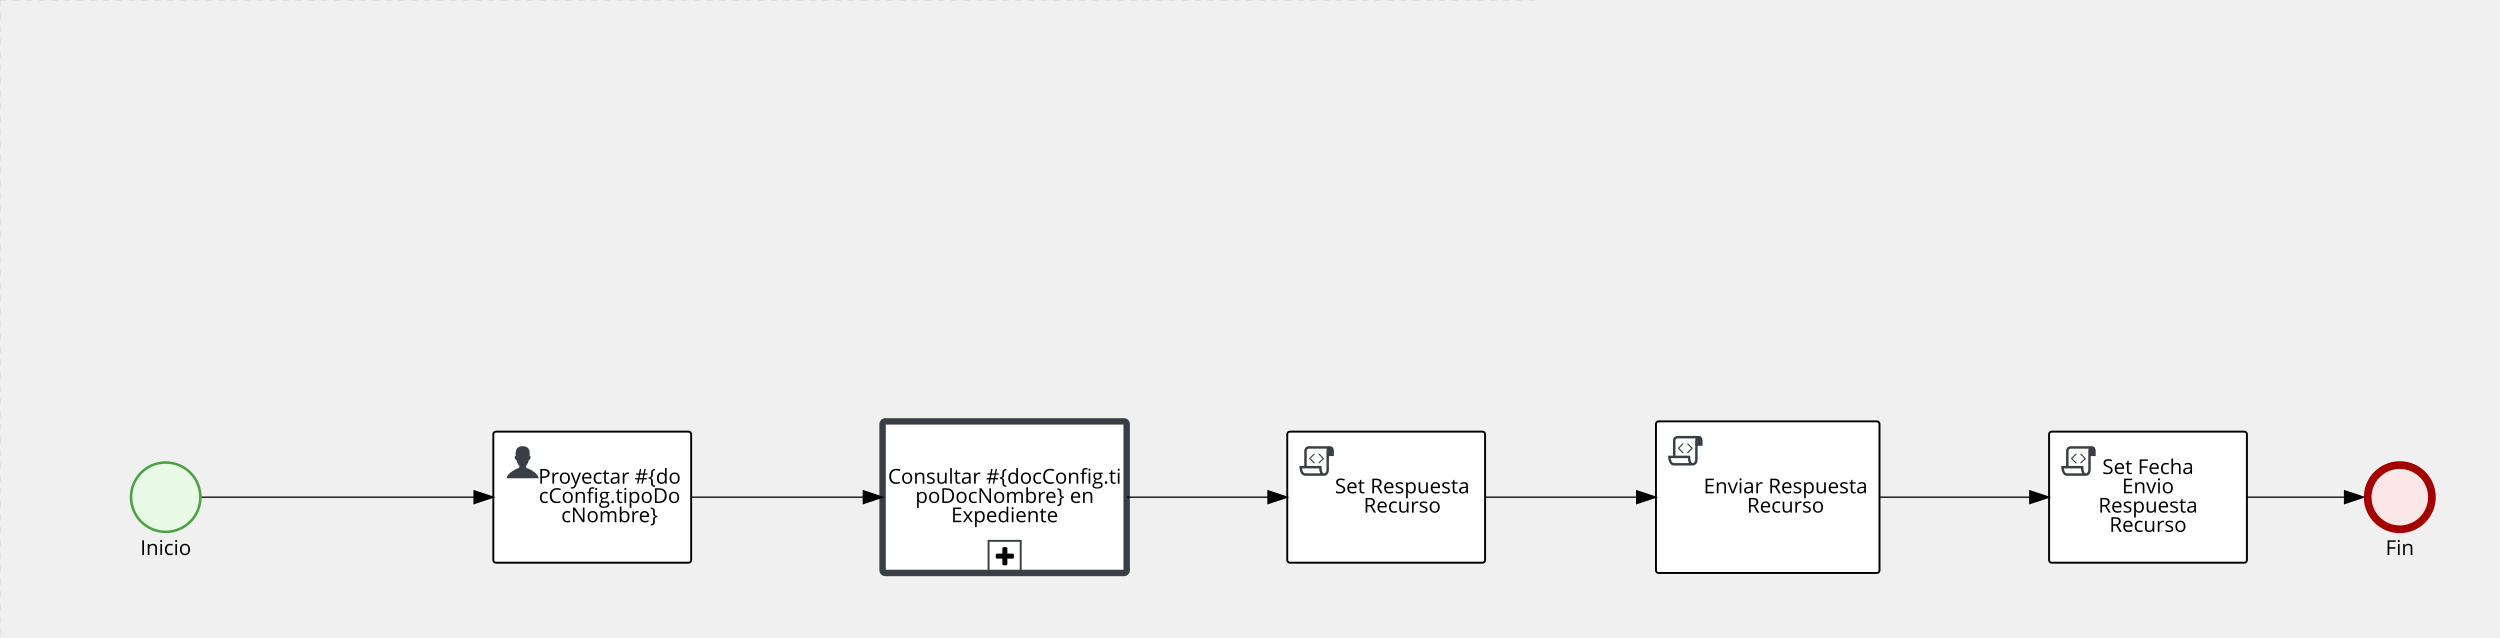
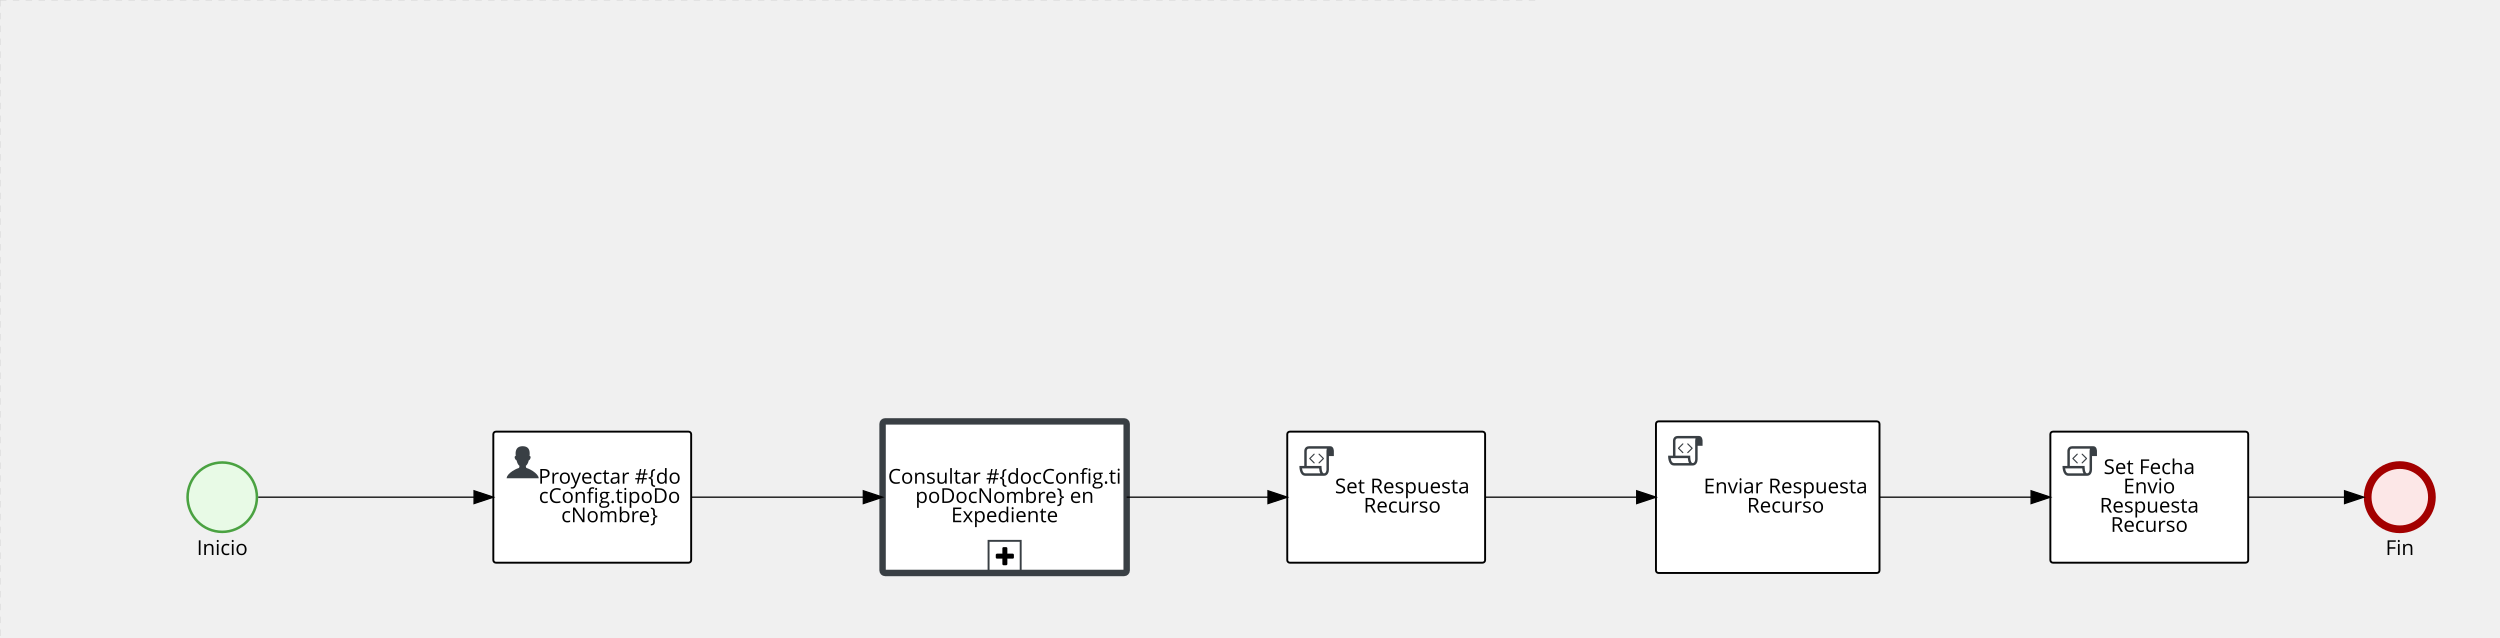
<svg xmlns="http://www.w3.org/2000/svg" version="1.1" width="1946" height="496" viewBox="0 0 1946 496">
  <defs />
  <g transform="matrix(1,0,0,1,0,0)">
    <g>
      <g>
        <g>
          <path fill="none" stroke="#d3d3d3" paint-order="fill stroke markers" d=" M 0 0 L 1200 0" stroke-miterlimit="10" stroke-opacity="0.8" stroke-dasharray="5" />
        </g>
        <g>
          <path fill="none" stroke="#d3d3d3" paint-order="fill stroke markers" d=" M 0 0 L 0 800" stroke-miterlimit="10" stroke-opacity="0.8" stroke-dasharray="5" />
        </g>
      </g>
-       <g id="_6DC82F72-ABA5-46C1-A53D-A0591ECE2742" bpmn2nodeid="_6DC82F72-ABA5-46C1-A53D-A0591ECE2742" transform="matrix(1,0,0,1,101,359)">
-         <g>
-           <path fill="none" stroke="none" />
-         </g>
-         <g transform="matrix(0.125,0,0,0.125,0,0)">
-           <g transform="matrix(1,0,0,1,0,0)">
-             <path fill="#e8fae6" stroke="none" id="_6DC82F72-ABA5-46C1-A53D-A0591ECE2742?shapeType=BACKGROUND" paint-order="stroke fill markers" d=" M 0 0 M 444 224 C 444 263.9 434.2 300.8 414.4 334.5 C 394.7 368.2 368 394.9 334.4 414.5 C 300.8 434.1 263.9 444 224 444 C 184.1 444 147.2 434.2 113.5 414.4 C 79.8 394.7 53.1 368 33.5 334.4 C 13.9 300.8 4 263.9 4 224 C 4 184.1 13.8 147.2 33.6 113.5 C 53.4 79.8 80.1 53.1 113.6 33.5 C 147.1 13.9 184.1 4 224 4 C 263.9 4 300.8 13.8 334.5 33.6 C 368.2 53.4 394.9 80.1 414.5 113.6 C 434.1 147.1 444 184.1 444 224 Z" />
-           </g>
-           <g>
-             <g transform="matrix(1,0,0,1,0,0)">
-               <g transform="matrix(1,0,0,1,0,0)">
-                 <path fill="#4aa241" stroke="none" id="_6DC82F72-ABA5-46C1-A53D-A0591ECE2742?shapeType=BORDER&amp;renderType=FILL" paint-order="stroke fill markers" d=" M 0 0 M 224 0 C 100.3 0 0 100.3 0 224 C 0 347.7 100.3 448 224 448 C 347.7 448 448 347.7 448 224 C 448 100.3 347.7 0 224 0 Z M 0 0 M 224 432 C 109.1 432 16 338.9 16 224 C 16 109.1 109.1 16 224 16 C 338.9 16 432 109.1 432 224 C 432 338.9 338.9 432 224 432 Z" />
-               </g>
-             </g>
-           </g>
-         </g>
-         <g transform="matrix(1,0,0,1,8.171875,61)">
-           <text fill="#000000" stroke="none" font-family="Open Sans" font-size="12pt" font-style="normal" font-weight="normal" text-decoration="normal" x="19.828" y="12" text-anchor="middle" dominant-baseline="alphabetic">Inicio</text>
-         </g>
-       </g>
-       <g transform="matrix(1,0,0,1,101,359)" />
      <g id="_E1D607D4-C0B6-4081-8B7C-C9EB030DE6E1" bpmn2nodeid="_E1D607D4-C0B6-4081-8B7C-C9EB030DE6E1" transform="matrix(1,0,0,1,1840,359)">
        <g>
          <path fill="none" stroke="none" />
        </g>
        <g transform="matrix(0.125,0,0,0.125,0,0)">
          <g transform="matrix(1,0,0,1,0,0)">
            <path fill="#fce7e7" stroke="none" id="_E1D607D4-C0B6-4081-8B7C-C9EB030DE6E1?shapeType=BACKGROUND" paint-order="stroke fill markers" d=" M 0 0 M 444 224 C 444 263.9 434.2 300.8 414.4 334.5 C 394.7 368.2 368 394.9 334.4 414.5 C 300.8 434.1 263.9 444 224 444 C 184.1 444 147.2 434.2 113.5 414.4 C 79.8 394.7 53.1 368 33.5 334.4 C 13.9 300.8 4 263.9 4 224 C 4 184.1 13.8 147.2 33.6 113.5 C 53.4 79.8 80.1 53.1 113.6 33.5 C 147.1 13.9 184.1 4 224 4 C 263.9 4 300.8 13.8 334.5 33.6 C 368.2 53.4 394.9 80.1 414.5 113.6 C 434.1 147.1 444 184.1 444 224 Z" />
          </g>
          <g>
            <g transform="matrix(1,0,0,1,0,0)">
              <g transform="matrix(1,0,0,1,0,0)">
                <path fill="rgb(163,0,0)" stroke="none" id="_E1D607D4-C0B6-4081-8B7C-C9EB030DE6E1?shapeType=BORDER&amp;renderType=FILL" paint-order="stroke fill markers" d=" M 0 0 M 224 0 C 100.3 0 0 100.3 0 224 C 0 347.7 100.3 448 224 448 C 347.7 448 448 347.7 448 224 C 448 100.3 347.7 0 224 0 Z M 0 0 M 224 400 C 126.8 400 48 321.2 48 224 C 48 126.8 126.8 48 224 48 C 321.2 48 400 126.8 400 224 C 400 321.2 321.2 400 224 400 Z" />
              </g>
            </g>
          </g>
        </g>
        <g transform="matrix(1,0,0,1,16.9375,61)">
          <text fill="#000000" stroke="none" font-family="Open Sans" font-size="12pt" font-style="normal" font-weight="normal" text-decoration="normal" x="11.062" y="12" text-anchor="middle" dominant-baseline="alphabetic">Fin</text>
        </g>
      </g>
      <g transform="matrix(1,0,0,1,1840,359)" />
-       <g id="_818F30B1-22B8-4A01-A3B8-4BC4198039CA" bpmn2nodeid="_818F30B1-22B8-4A01-A3B8-4BC4198039CA" transform="matrix(1,0,0,1,1595,336)">
+       <g id="_D1B2632C-7497-4D86-AD77-99F9AB3DC516" bpmn2nodeid="_D1B2632C-7497-4D86-AD77-99F9AB3DC516" transform="matrix(1,0,0,1,1289,328)">
+         <g>
+           <path fill="none" stroke="none" />
+         </g>
+         <g transform="matrix(1,0,0,1,0,0)">
+           <path fill="#ffffff" stroke="none" id="_D1B2632C-7497-4D86-AD77-99F9AB3DC516?shapeType=BACKGROUND" paint-order="stroke fill markers" d=" M 2 0 L 172 0 L 172 0 A 2 2 0 0 1 174 2 L 174 116 L 174 116 A 2 2 0 0 1 172 118 L 2 118 L 2 118 A 2 2 0 0 1 0 116 L 0 2 L 0 2 A 2 2 0 0 1 2 0 Z" />
+         </g>
+         <g transform="matrix(1,0,0,1,0,0)">
+           <path fill="none" stroke="rgb(0,0,0)" id="_D1B2632C-7497-4D86-AD77-99F9AB3DC516?shapeType=BORDER&amp;renderType=STROKE" paint-order="fill stroke markers" d=" M 2 0 L 172 0 L 172 0 A 2 2 0 0 1 174 2 L 174 116 L 174 116 A 2 2 0 0 1 172 118 L 2 118 L 2 118 A 2 2 0 0 1 0 116 L 0 2 L 0 2 A 2 2 0 0 1 2 0 Z" stroke-miterlimit="10" stroke-width="1.5" stroke-dasharray="" />
+         </g>
+         <g>
+           <g transform="matrix(0.06,0,0,0.06,9.4,9.4)">
+             <g transform="matrix(1,0,0,1,0,0)">
+               <path fill="#393f44" stroke="none" id="_D1B2632C-7497-4D86-AD77-99F9AB3DC516_task__FQFd__KwNe" paint-order="stroke fill markers" d=" M 0 0 M 197.3 130.2 C 194.4 127.3 189.6 127.3 186.7 130.2 L 130.2 186.7 C 127.3 189.6 127.3 194.4 130.2 197.3 L 186.7 253.8 C 188.1 255.3 190.1 256 192 256 C 193.9 256 195.9 255.3 197.3 253.7 C 200.2 250.8 200.2 246 197.3 243.1 L 146.2 192 L 197.3 140.8 C 200.2 137.9 200.2 133.1 197.3 130.2 Z" />
+             </g>
+             <g transform="matrix(1,0,0,1,0,0)">
+               <path fill="#393f44" stroke="none" id="_D1B2632C-7497-4D86-AD77-99F9AB3DC516_task__FQFd__W91P" paint-order="stroke fill markers" d=" M 0 0 M 261.3 130.2 C 258.4 127.3 253.6 127.3 250.7 130.2 C 247.8 133.1 247.8 137.9 250.7 140.8 L 301.8 191.9 L 250.7 243 C 247.8 245.9 247.8 250.7 250.7 253.6 C 252.1 255.3 254.1 256 256 256 C 257.9 256 259.9 255.3 261.3 253.8 L 317.8 197.3 C 320.7 194.4 320.7 189.6 317.8 186.7 L 261.3 130.2 Z" />
+             </g>
+             <g transform="matrix(1,0,0,1,0,0)">
+               <path fill="#393f44" stroke="none" id="_D1B2632C-7497-4D86-AD77-99F9AB3DC516_task__FQFd__wKhe" paint-order="stroke fill markers" d=" M 0 0 M 400 32 C 400 32 152.8 32 128 32 C 62 32 64 96 64 96 L 64 288 L 1 288 C 1 288 -4 416 78 416 L 320 416 C 368 416 384 368 384 336 C 384 314.2 384 224.4 384 160 L 448 160 L 448 96 C 448 96 449 32 400 32 Z M 0 0 M 78 383.9 C 68.5 383.9 61.6 381.1 55.5 374.9 C 43.4 362.4 37.5 339.6 34.9 320 L 256.9 320 C 257.1 322.7 257.3 325.4 257.6 328.2 C 260 351.6 264.7 370.1 271.9 383.9 L 78 383.9 L 78 383.9 Z M 0 0 M 352 336 C 352 345.9 349.6 360.3 342.9 371 C 337.2 380.1 330.4 384 320 384 C 285 384 288 288 288 288 L 96 288 L 96 96 L 96 95.9 L 96 95.1 C 96 90.6 97.6 78.3 104.7 71.2 C 106.5 69.4 111.9 64 128 64 L 356.5 64 C 354.4 72.8 352.8 81.8 352.2 89.9 C 352.2 90.5 352.1 91.1 352.1 91.7 C 352.1 92 352.1 92.3 352.1 92.6 C 352 94.8 352 96 352 96 L 352 160 L 352 336 Z" />
+             </g>
+           </g>
+         </g>
+         <g transform="matrix(1,0,0,1,35,44)">
+           <text fill="#000000" stroke="none" font-family="Open Sans" font-size="12pt" font-style="normal" font-weight="normal" text-decoration="normal" x="65.902" y="12" text-anchor="middle" dominant-baseline="alphabetic">Enviar Respuesta </text>
+           <text fill="#000000" stroke="none" font-family="Open Sans" font-size="12pt" font-style="normal" font-weight="normal" text-decoration="normal" x="65.902" y="27" text-anchor="middle" dominant-baseline="alphabetic">        Recurso         </text>
+         </g>
+       </g>
+       <g transform="matrix(1,0,0,1,1289,328)" />
+       <g id="_6DC82F72-ABA5-46C1-A53D-A0591ECE2742" bpmn2nodeid="_6DC82F72-ABA5-46C1-A53D-A0591ECE2742" transform="matrix(1,0,0,1,145,359)">
+         <g>
+           <path fill="none" stroke="none" />
+         </g>
+         <g transform="matrix(0.125,0,0,0.125,0,0)">
+           <g transform="matrix(1,0,0,1,0,0)">
+             <path fill="#e8fae6" stroke="none" id="_6DC82F72-ABA5-46C1-A53D-A0591ECE2742?shapeType=BACKGROUND" paint-order="stroke fill markers" d=" M 0 0 M 444 224 C 444 263.9 434.2 300.8 414.4 334.5 C 394.7 368.2 368 394.9 334.4 414.5 C 300.8 434.1 263.9 444 224 444 C 184.1 444 147.2 434.2 113.5 414.4 C 79.8 394.7 53.1 368 33.5 334.4 C 13.9 300.8 4 263.9 4 224 C 4 184.1 13.8 147.2 33.6 113.5 C 53.4 79.8 80.1 53.1 113.6 33.5 C 147.1 13.9 184.1 4 224 4 C 263.9 4 300.8 13.8 334.5 33.6 C 368.2 53.4 394.9 80.1 414.5 113.6 C 434.1 147.1 444 184.1 444 224 Z" />
+           </g>
+           <g>
+             <g transform="matrix(1,0,0,1,0,0)">
+               <g transform="matrix(1,0,0,1,0,0)">
+                 <path fill="rgb(74,162,65)" stroke="none" id="_6DC82F72-ABA5-46C1-A53D-A0591ECE2742?shapeType=BORDER&amp;renderType=FILL" paint-order="stroke fill markers" d=" M 0 0 M 224 0 C 100.3 0 0 100.3 0 224 C 0 347.7 100.3 448 224 448 C 347.7 448 448 347.7 448 224 C 448 100.3 347.7 0 224 0 Z M 0 0 M 224 432 C 109.1 432 16 338.9 16 224 C 16 109.1 109.1 16 224 16 C 338.9 16 432 109.1 432 224 C 432 338.9 338.9 432 224 432 Z" />
+               </g>
+             </g>
+           </g>
+         </g>
+         <g transform="matrix(1,0,0,1,8.171875,61)">
+           <text fill="#000000" stroke="none" font-family="Open Sans" font-size="12pt" font-style="normal" font-weight="normal" text-decoration="normal" x="19.828" y="12" text-anchor="middle" dominant-baseline="alphabetic">Inicio</text>
+         </g>
+       </g>
+       <g transform="matrix(1,0,0,1,145,359)" />
+       <g id="_6E015C1A-C354-4C4A-9874-02E8AE5A3B58" bpmn2nodeid="_6E015C1A-C354-4C4A-9874-02E8AE5A3B58" transform="matrix(1,0,0,1,384,336)">
+         <g>
+           <path fill="none" stroke="none" />
+         </g>
+         <g transform="matrix(1,0,0,1,0,0)">
+           <path fill="#ffffff" stroke="none" id="_6E015C1A-C354-4C4A-9874-02E8AE5A3B58?shapeType=BACKGROUND" paint-order="stroke fill markers" d=" M 2 0 L 152 0 L 152 0 A 2 2 0 0 1 154 2 L 154 100 L 154 100 A 2 2 0 0 1 152 102 L 2 102 L 2 102 A 2 2 0 0 1 0 100 L 0 2 L 0 2 A 2 2 0 0 1 2 0 Z" />
+         </g>
+         <g transform="matrix(1,0,0,1,0,0)">
+           <path fill="none" stroke="rgb(0,0,0)" id="_6E015C1A-C354-4C4A-9874-02E8AE5A3B58?shapeType=BORDER&amp;renderType=STROKE" paint-order="fill stroke markers" d=" M 2 0 L 152 0 L 152 0 A 2 2 0 0 1 154 2 L 154 100 L 154 100 A 2 2 0 0 1 152 102 L 2 102 L 2 102 A 2 2 0 0 1 0 100 L 0 2 L 0 2 A 2 2 0 0 1 2 0 Z" stroke-miterlimit="10" stroke-width="1.5" stroke-dasharray="" />
+         </g>
+         <g>
+           <g transform="matrix(0.06,0,0,0.06,9.4,9.4)">
+             <g transform="matrix(1,0,0,1,0,0)">
+               <path fill="#393f44" stroke="none" id="_6E015C1A-C354-4C4A-9874-02E8AE5A3B58_task__RvU5__iZSm" paint-order="stroke fill markers" d=" M 0 0 M 16 445.21 C 16 440.869 18.784 431.129 22.001 424.217 C 35.768 394.64 77.283 359.28 129 333.084 C 144.516 325.224 157.347 319.964 167.807 317.174 C 171.932 316.074 175.729 314.414 176.525 313.363 C 178.894 310.234 180.914 302.908 181.727 294.5 L 182.5 286.5 L 178.507 283.455 C 166.303 274.146 154.284 251.678 148.04 226.5 C 145.611 216.707 145.056 215.462 142.984 215.158 C 141.703 214.97 138.083 212.243 134.939 209.099 C 123.233 197.393 116.891 177.376 121.44 166.49 C 123.002 162.751 128.155 159.01 131.75 159.004 C 134.448 159 134.471 158.603 132.914 138.788 C 130.927 113.496 134.279 92.265 143.132 74.076 C 152.232 55.38 167.569 42.882 189.049 36.66 C 210.203 30.532 237.797 30.532 258.951 36.66 C 300.042 48.563 318.958 83.806 314.955 141 C 314.32 150.075 313.624 157.788 313.409 158.14 C 313.194 158.493 314.575 159.073 316.479 159.43 C 328.929 161.766 330.986 177.018 321.496 196.621 C 316.903 206.109 309.357 214.508 304.817 215.185 C 303.023 215.453 302.293 217.146 299.943 226.5 C 296.659 239.567 294.474 245.305 287.948 257.995 C 282.491 268.606 273.035 281.109 268.108 284.229 L 264.871 286.278 L 265.518 292.889 C 266.345 301.33 268.639 309.871 270.877 312.837 C 272.067 314.415 275.002 315.79 280.063 317.139 C 291.069 320.075 303.617 325.274 321 334.102 C 369.815 358.891 410.848 393.758 425.032 422.5 C 429.07 430.682 432 440.232 432 445.21 L 432 448 L 224 448 L 16 448 L 16 445.21 Z" />
+             </g>
+           </g>
+         </g>
+         <g transform="matrix(1,0,0,1,4.04,13.68)">
+           <g transform="matrix(0.04,0,0,0.04,63.36,69.12)">
+             <g transform="matrix(1,0,0,1,0,0)">
+               <path fill="none" stroke="none" />
+             </g>
+             <g transform="matrix(1,0,0,1,0,0)">
+               <path fill="none" stroke="none" />
+             </g>
+           </g>
+         </g>
+         <g transform="matrix(1,0,0,1,35,28.5)">
+           <text fill="#000000" stroke="none" font-family="Open Sans" font-size="12pt" font-style="normal" font-weight="normal" text-decoration="normal" x="55.473" y="12" text-anchor="middle" dominant-baseline="alphabetic">Proyectar #{do</text>
+           <text fill="#000000" stroke="none" font-family="Open Sans" font-size="12pt" font-style="normal" font-weight="normal" text-decoration="normal" x="55.473" y="27" text-anchor="middle" dominant-baseline="alphabetic">cConfig.tipoDo</text>
+           <text fill="#000000" stroke="none" font-family="Open Sans" font-size="12pt" font-style="normal" font-weight="normal" text-decoration="normal" x="55.473" y="42" text-anchor="middle" dominant-baseline="alphabetic">    cNombre}     </text>
+         </g>
+       </g>
+       <g id="_CF55040E-FF99-4877-B51C-25BBBD6126B9" bpmn2nodeid="_CF55040E-FF99-4877-B51C-25BBBD6126B9">
+         <g>
+           <path fill="none" stroke="#000000" paint-order="fill stroke markers" d=" M 201 387 L 369 387" stroke-miterlimit="10" stroke-dasharray="" />
+         </g>
+         <g transform="matrix(1,0,0,1,201,387)" />
+         <g transform="matrix(6.123233995736766e-17,1,-1,6.123233995736766e-17,384,382)">
+           <path fill="#000000" stroke="#000000" paint-order="fill stroke markers" d=" M 10 15 L 0 15 L 5 0 Z" stroke-miterlimit="10" stroke-dasharray="" />
+         </g>
+         <g transform="matrix(1,0,0,1,201,377)" />
+       </g>
+       <g id="_818F30B1-22B8-4A01-A3B8-4BC4198039CA" bpmn2nodeid="_818F30B1-22B8-4A01-A3B8-4BC4198039CA" transform="matrix(1,0,0,1,1596,336)">
        <g>
          <path fill="none" stroke="none" />
        </g>
        <g transform="matrix(1,0,0,1,0,0)">
          <path fill="#ffffff" stroke="none" id="_818F30B1-22B8-4A01-A3B8-4BC4198039CA?shapeType=BACKGROUND" paint-order="stroke fill markers" d=" M 2 0 L 152 0 L 152 0 A 2 2 0 0 1 154 2 L 154 100 L 154 100 A 2 2 0 0 1 152 102 L 2 102 L 2 102 A 2 2 0 0 1 0 100 L 0 2 L 0 2 A 2 2 0 0 1 2 0 Z" />
        </g>
        <g transform="matrix(1,0,0,1,0,0)">
          <path fill="none" stroke="rgb(0,0,0)" id="_818F30B1-22B8-4A01-A3B8-4BC4198039CA?shapeType=BORDER&amp;renderType=STROKE" paint-order="fill stroke markers" d=" M 2 0 L 152 0 L 152 0 A 2 2 0 0 1 154 2 L 154 100 L 154 100 A 2 2 0 0 1 152 102 L 2 102 L 2 102 A 2 2 0 0 1 0 100 L 0 2 L 0 2 A 2 2 0 0 1 2 0 Z" stroke-miterlimit="10" stroke-width="1.5" stroke-dasharray="" />
        </g>
        <g>
          <g transform="matrix(0.06,0,0,0.06,9.4,9.4)">
            <g transform="matrix(1,0,0,1,0,0)">
              <path fill="#393f44" stroke="none" id="_818F30B1-22B8-4A01-A3B8-4BC4198039CA_task__FQFd__KwNe" paint-order="stroke fill markers" d=" M 0 0 M 197.3 130.2 C 194.4 127.3 189.6 127.3 186.7 130.2 L 130.2 186.7 C 127.3 189.6 127.3 194.4 130.2 197.3 L 186.7 253.8 C 188.1 255.3 190.1 256 192 256 C 193.9 256 195.9 255.3 197.3 253.7 C 200.2 250.8 200.2 246 197.3 243.1 L 146.2 192 L 197.3 140.8 C 200.2 137.9 200.2 133.1 197.3 130.2 Z" />
            </g>
            <g transform="matrix(1,0,0,1,0,0)">
              <path fill="#393f44" stroke="none" id="_818F30B1-22B8-4A01-A3B8-4BC4198039CA_task__FQFd__W91P" paint-order="stroke fill markers" d=" M 0 0 M 261.3 130.2 C 258.4 127.3 253.6 127.3 250.7 130.2 C 247.8 133.1 247.8 137.9 250.7 140.8 L 301.8 191.9 L 250.7 243 C 247.8 245.9 247.8 250.7 250.7 253.6 C 252.1 255.3 254.1 256 256 256 C 257.9 256 259.9 255.3 261.3 253.8 L 317.8 197.3 C 320.7 194.4 320.7 189.6 317.8 186.7 L 261.3 130.2 Z" />
            </g>
            <g transform="matrix(1,0,0,1,0,0)">
              <path fill="#393f44" stroke="none" id="_818F30B1-22B8-4A01-A3B8-4BC4198039CA_task__FQFd__wKhe" paint-order="stroke fill markers" d=" M 0 0 M 400 32 C 400 32 152.8 32 128 32 C 62 32 64 96 64 96 L 64 288 L 1 288 C 1 288 -4 416 78 416 L 320 416 C 368 416 384 368 384 336 C 384 314.2 384 224.4 384 160 L 448 160 L 448 96 C 448 96 449 32 400 32 Z M 0 0 M 78 383.9 C 68.5 383.9 61.6 381.1 55.5 374.9 C 43.4 362.4 37.5 339.6 34.9 320 L 256.9 320 C 257.1 322.7 257.3 325.4 257.6 328.2 C 260 351.6 264.7 370.1 271.9 383.9 L 78 383.9 L 78 383.9 Z M 0 0 M 352 336 C 352 345.9 349.6 360.3 342.9 371 C 337.2 380.1 330.4 384 320 384 C 285 384 288 288 288 288 L 96 288 L 96 96 L 96 95.9 L 96 95.1 C 96 90.6 97.6 78.3 104.7 71.2 C 106.5 69.4 111.9 64 128 64 L 356.5 64 C 354.4 72.8 352.8 81.8 352.2 89.9 C 352.2 90.5 352.1 91.1 352.1 91.7 C 352.1 92 352.1 92.3 352.1 92.6 C 352 94.8 352 96 352 96 L 352 160 L 352 336 Z" />
            </g>
          </g>
        </g>
        <g transform="matrix(1,0,0,1,36.28125,21)">
          <text fill="#000000" stroke="none" font-family="Open Sans" font-size="12pt" font-style="normal" font-weight="normal" text-decoration="normal" x="40.719" y="12" text-anchor="middle" dominant-baseline="alphabetic">Set Fecha  </text>
          <text fill="#000000" stroke="none" font-family="Open Sans" font-size="12pt" font-style="normal" font-weight="normal" text-decoration="normal" x="40.719" y="27" text-anchor="middle" dominant-baseline="alphabetic">    Envio      </text>
          <text fill="#000000" stroke="none" font-family="Open Sans" font-size="12pt" font-style="normal" font-weight="normal" text-decoration="normal" x="40.719" y="42" text-anchor="middle" dominant-baseline="alphabetic">Respuesta </text>
          <text fill="#000000" stroke="none" font-family="Open Sans" font-size="12pt" font-style="normal" font-weight="normal" text-decoration="normal" x="40.719" y="57" text-anchor="middle" dominant-baseline="alphabetic">  Recurso   </text>
        </g>
      </g>
+       <g id="_0667B1D7-017C-47F2-80C9-AAD8A5E687BB" bpmn2nodeid="_0667B1D7-017C-47F2-80C9-AAD8A5E687BB" transform="matrix(1,0,0,1,0,0)">
+         <g>
+           <path fill="none" stroke="rgb(0,0,0)" paint-order="fill stroke markers" d=" M 1463 387 L 1581 387" stroke-miterlimit="10" stroke-dasharray="" />
+         </g>
+         <g transform="matrix(1,0,0,1,1463,387)" />
+         <g transform="matrix(6.123233995736766e-17,1,-1,6.123233995736766e-17,1596,382)">
+           <path fill="rgb(0,0,0)" stroke="rgb(0,0,0)" paint-order="fill stroke markers" d=" M 10 15 L 0 15 L 5 0 Z" stroke-miterlimit="10" stroke-dasharray="" />
+         </g>
+         <g transform="matrix(1,0,0,1,1463,377)" />
+       </g>
      <g id="_684FFABD-C2C1-463B-BDC2-13C421E00665" bpmn2nodeid="_684FFABD-C2C1-463B-BDC2-13C421E00665">
        <g>
-           <path fill="none" stroke="rgb(0,0,0)" paint-order="fill stroke markers" d=" M 1749 387 L 1825 387" stroke-miterlimit="10" stroke-dasharray="" />
-         </g>
-         <g transform="matrix(1,0,0,1,1749,387)" />
+           <path fill="none" stroke="rgb(0,0,0)" paint-order="fill stroke markers" d=" M 1750 387 L 1825 387" stroke-miterlimit="10" stroke-dasharray="" />
+         </g>
+         <g transform="matrix(1,0,0,1,1750,387)" />
        <g transform="matrix(6.123233995736766e-17,1,-1,6.123233995736766e-17,1840,382)">
          <path fill="rgb(0,0,0)" stroke="rgb(0,0,0)" paint-order="fill stroke markers" d=" M 10 15 L 0 15 L 5 0 Z" stroke-miterlimit="10" stroke-dasharray="" />
        </g>
-         <g transform="matrix(1,0,0,1,1749,377)" />
-       </g>
-       <g transform="matrix(1,0,0,1,1595,336)" />
-       <g id="_F25624B3-161A-48D2-B13D-BFACC3378765" bpmn2nodeid="_F25624B3-161A-48D2-B13D-BFACC3378765" transform="matrix(1,0,0,1,1002,336)">
-         <g>
-           <path fill="none" stroke="none" />
-         </g>
-         <g transform="matrix(1,0,0,1,0,0)">
-           <path fill="#ffffff" stroke="none" id="_F25624B3-161A-48D2-B13D-BFACC3378765?shapeType=BACKGROUND" paint-order="stroke fill markers" d=" M 2 0 L 152 0 L 152 0 A 2 2 0 0 1 154 2 L 154 100 L 154 100 A 2 2 0 0 1 152 102 L 2 102 L 2 102 A 2 2 0 0 1 0 100 L 0 2 L 0 2 A 2 2 0 0 1 2 0 Z" />
-         </g>
-         <g transform="matrix(1,0,0,1,0,0)">
-           <path fill="none" stroke="rgb(0,0,0)" id="_F25624B3-161A-48D2-B13D-BFACC3378765?shapeType=BORDER&amp;renderType=STROKE" paint-order="fill stroke markers" d=" M 2 0 L 152 0 L 152 0 A 2 2 0 0 1 154 2 L 154 100 L 154 100 A 2 2 0 0 1 152 102 L 2 102 L 2 102 A 2 2 0 0 1 0 100 L 0 2 L 0 2 A 2 2 0 0 1 2 0 Z" stroke-miterlimit="10" stroke-width="1.5" stroke-dasharray="" />
-         </g>
-         <g>
-           <g transform="matrix(0.06,0,0,0.06,9.4,9.4)">
-             <g transform="matrix(1,0,0,1,0,0)">
-               <path fill="#393f44" stroke="none" id="_F25624B3-161A-48D2-B13D-BFACC3378765_task__FQFd__KwNe" paint-order="stroke fill markers" d=" M 0 0 M 197.3 130.2 C 194.4 127.3 189.6 127.3 186.7 130.2 L 130.2 186.7 C 127.3 189.6 127.3 194.4 130.2 197.3 L 186.7 253.8 C 188.1 255.3 190.1 256 192 256 C 193.9 256 195.9 255.3 197.3 253.7 C 200.2 250.8 200.2 246 197.3 243.1 L 146.2 192 L 197.3 140.8 C 200.2 137.9 200.2 133.1 197.3 130.2 Z" />
-             </g>
-             <g transform="matrix(1,0,0,1,0,0)">
-               <path fill="#393f44" stroke="none" id="_F25624B3-161A-48D2-B13D-BFACC3378765_task__FQFd__W91P" paint-order="stroke fill markers" d=" M 0 0 M 261.3 130.2 C 258.4 127.3 253.6 127.3 250.7 130.2 C 247.8 133.1 247.8 137.9 250.7 140.8 L 301.8 191.9 L 250.7 243 C 247.8 245.9 247.8 250.7 250.7 253.6 C 252.1 255.3 254.1 256 256 256 C 257.9 256 259.9 255.3 261.3 253.8 L 317.8 197.3 C 320.7 194.4 320.7 189.6 317.8 186.7 L 261.3 130.2 Z" />
-             </g>
-             <g transform="matrix(1,0,0,1,0,0)">
-               <path fill="#393f44" stroke="none" id="_F25624B3-161A-48D2-B13D-BFACC3378765_task__FQFd__wKhe" paint-order="stroke fill markers" d=" M 0 0 M 400 32 C 400 32 152.8 32 128 32 C 62 32 64 96 64 96 L 64 288 L 1 288 C 1 288 -4 416 78 416 L 320 416 C 368 416 384 368 384 336 C 384 314.2 384 224.4 384 160 L 448 160 L 448 96 C 448 96 449 32 400 32 Z M 0 0 M 78 383.9 C 68.5 383.9 61.6 381.1 55.5 374.9 C 43.4 362.4 37.5 339.6 34.9 320 L 256.9 320 C 257.1 322.7 257.3 325.4 257.6 328.2 C 260 351.6 264.7 370.1 271.9 383.9 L 78 383.9 L 78 383.9 Z M 0 0 M 352 336 C 352 345.9 349.6 360.3 342.9 371 C 337.2 380.1 330.4 384 320 384 C 285 384 288 288 288 288 L 96 288 L 96 96 L 96 95.9 L 96 95.1 C 96 90.6 97.6 78.3 104.7 71.2 C 106.5 69.4 111.9 64 128 64 L 356.5 64 C 354.4 72.8 352.8 81.8 352.2 89.9 C 352.2 90.5 352.1 91.1 352.1 91.7 C 352.1 92 352.1 92.3 352.1 92.6 C 352 94.8 352 96 352 96 L 352 160 L 352 336 Z" />
-             </g>
-           </g>
-         </g>
-         <g transform="matrix(1,0,0,1,35,36)">
-           <text fill="#000000" stroke="none" font-family="Open Sans" font-size="12pt" font-style="normal" font-weight="normal" text-decoration="normal" x="54.5" y="12" text-anchor="middle" dominant-baseline="alphabetic">Set Respuesta </text>
-           <text fill="#000000" stroke="none" font-family="Open Sans" font-size="12pt" font-style="normal" font-weight="normal" text-decoration="normal" x="54.5" y="27" text-anchor="middle" dominant-baseline="alphabetic">      Recurso      </text>
-         </g>
-       </g>
-       <g transform="matrix(1,0,0,1,1002,336)" />
-       <g id="_6E015C1A-C354-4C4A-9874-02E8AE5A3B58" bpmn2nodeid="_6E015C1A-C354-4C4A-9874-02E8AE5A3B58" transform="matrix(1,0,0,1,384,336)">
-         <g>
-           <path fill="none" stroke="none" />
-         </g>
-         <g transform="matrix(1,0,0,1,0,0)">
-           <path fill="#ffffff" stroke="none" id="_6E015C1A-C354-4C4A-9874-02E8AE5A3B58?shapeType=BACKGROUND" paint-order="stroke fill markers" d=" M 2 0 L 152 0 L 152 0 A 2 2 0 0 1 154 2 L 154 100 L 154 100 A 2 2 0 0 1 152 102 L 2 102 L 2 102 A 2 2 0 0 1 0 100 L 0 2 L 0 2 A 2 2 0 0 1 2 0 Z" />
-         </g>
-         <g transform="matrix(1,0,0,1,0,0)">
-           <path fill="none" stroke="rgb(0,0,0)" id="_6E015C1A-C354-4C4A-9874-02E8AE5A3B58?shapeType=BORDER&amp;renderType=STROKE" paint-order="fill stroke markers" d=" M 2 0 L 152 0 L 152 0 A 2 2 0 0 1 154 2 L 154 100 L 154 100 A 2 2 0 0 1 152 102 L 2 102 L 2 102 A 2 2 0 0 1 0 100 L 0 2 L 0 2 A 2 2 0 0 1 2 0 Z" stroke-miterlimit="10" stroke-width="1.5" stroke-dasharray="" />
-         </g>
-         <g>
-           <g transform="matrix(0.06,0,0,0.06,9.4,9.4)">
-             <g transform="matrix(1,0,0,1,0,0)">
-               <path fill="#393f44" stroke="none" id="_6E015C1A-C354-4C4A-9874-02E8AE5A3B58_task__RvU5__iZSm" paint-order="stroke fill markers" d=" M 0 0 M 16 445.21 C 16 440.869 18.784 431.129 22.001 424.217 C 35.768 394.64 77.283 359.28 129 333.084 C 144.516 325.224 157.347 319.964 167.807 317.174 C 171.932 316.074 175.729 314.414 176.525 313.363 C 178.894 310.234 180.914 302.908 181.727 294.5 L 182.5 286.5 L 178.507 283.455 C 166.303 274.146 154.284 251.678 148.04 226.5 C 145.611 216.707 145.056 215.462 142.984 215.158 C 141.703 214.97 138.083 212.243 134.939 209.099 C 123.233 197.393 116.891 177.376 121.44 166.49 C 123.002 162.751 128.155 159.01 131.75 159.004 C 134.448 159 134.471 158.603 132.914 138.788 C 130.927 113.496 134.279 92.265 143.132 74.076 C 152.232 55.38 167.569 42.882 189.049 36.66 C 210.203 30.532 237.797 30.532 258.951 36.66 C 300.042 48.563 318.958 83.806 314.955 141 C 314.32 150.075 313.624 157.788 313.409 158.14 C 313.194 158.493 314.575 159.073 316.479 159.43 C 328.929 161.766 330.986 177.018 321.496 196.621 C 316.903 206.109 309.357 214.508 304.817 215.185 C 303.023 215.453 302.293 217.146 299.943 226.5 C 296.659 239.567 294.474 245.305 287.948 257.995 C 282.491 268.606 273.035 281.109 268.108 284.229 L 264.871 286.278 L 265.518 292.889 C 266.345 301.33 268.639 309.871 270.877 312.837 C 272.067 314.415 275.002 315.79 280.063 317.139 C 291.069 320.075 303.617 325.274 321 334.102 C 369.815 358.891 410.848 393.758 425.032 422.5 C 429.07 430.682 432 440.232 432 445.21 L 432 448 L 224 448 L 16 448 L 16 445.21 Z" />
-             </g>
-           </g>
-         </g>
-         <g transform="matrix(1,0,0,1,4.04,13.68)">
-           <g transform="matrix(0.04,0,0,0.04,63.36,69.12)">
-             <g transform="matrix(1,0,0,1,0,0)">
-               <path fill="none" stroke="none" />
-             </g>
-             <g transform="matrix(1,0,0,1,0,0)">
-               <path fill="none" stroke="none" />
-             </g>
-           </g>
-         </g>
-         <g transform="matrix(1,0,0,1,35,28.5)">
-           <text fill="#000000" stroke="none" font-family="Open Sans" font-size="12pt" font-style="normal" font-weight="normal" text-decoration="normal" x="55.473" y="12" text-anchor="middle" dominant-baseline="alphabetic">Proyectar #{do</text>
-           <text fill="#000000" stroke="none" font-family="Open Sans" font-size="12pt" font-style="normal" font-weight="normal" text-decoration="normal" x="55.473" y="27" text-anchor="middle" dominant-baseline="alphabetic">cConfig.tipoDo</text>
-           <text fill="#000000" stroke="none" font-family="Open Sans" font-size="12pt" font-style="normal" font-weight="normal" text-decoration="normal" x="55.473" y="42" text-anchor="middle" dominant-baseline="alphabetic">    cNombre}     </text>
-         </g>
-       </g>
-       <g id="_CF55040E-FF99-4877-B51C-25BBBD6126B9" bpmn2nodeid="_CF55040E-FF99-4877-B51C-25BBBD6126B9">
-         <g>
-           <path fill="none" stroke="#000000" paint-order="fill stroke markers" d=" M 157 387 L 369 387" stroke-miterlimit="10" stroke-dasharray="" />
-         </g>
-         <g transform="matrix(1,0,0,1,157,387)" />
-         <g transform="matrix(6.123233995736766e-17,1,-1,6.123233995736766e-17,384,382)">
-           <path fill="#000000" stroke="#000000" paint-order="fill stroke markers" d=" M 10 15 L 0 15 L 5 0 Z" stroke-miterlimit="10" stroke-dasharray="" />
-         </g>
-         <g transform="matrix(1,0,0,1,170.5,377)" />
-       </g>
+         <g transform="matrix(1,0,0,1,1750,377)" />
+       </g>
+       <g transform="matrix(1,0,0,1,1596,336)" />
      <g transform="matrix(1,0,0,1,384,336)" />
      <g id="_2EE82771-0F11-4FA2-AFB3-785B399A5E1A" bpmn2nodeid="_2EE82771-0F11-4FA2-AFB3-785B399A5E1A" transform="matrix(1,0,0,1,687,328)">
        <g>
          <path fill="none" stroke="none" />
        </g>
        <g transform="matrix(1,0,0,1,0,0)">
          <path fill="#ffffff" stroke="none" id="_2EE82771-0F11-4FA2-AFB3-785B399A5E1A?shapeType=BACKGROUND" paint-order="stroke fill markers" d=" M 2 0 L 188 0 L 188 0 A 2 2 0 0 1 190 2 L 190 116 L 190 116 A 2 2 0 0 1 188 118 L 2 118 L 2 118 A 2 2 0 0 1 0 116 L 0 2 L 0 2 A 2 2 0 0 1 2 0 Z" />
        </g>
        <g transform="matrix(1,0,0,1,0,0)">
          <path fill="none" stroke="rgb(57,63,68)" id="_2EE82771-0F11-4FA2-AFB3-785B399A5E1A?shapeType=BORDER&amp;renderType=STROKE" paint-order="fill stroke markers" d=" M 2 0 L 188 0 L 188 0 A 2 2 0 0 1 190 2 L 190 116 L 190 116 A 2 2 0 0 1 188 118 L 2 118 L 2 118 A 2 2 0 0 1 0 116 L 0 2 L 0 2 A 2 2 0 0 1 2 0 Z" stroke-miterlimit="10" stroke-width="5" stroke-dasharray="" />
        </g>
        <g transform="matrix(1,0,0,1,19.5,27)">
          <g transform="matrix(1,0,0,1,0,0)">
            <g transform="matrix(1,0,0,1,63,66)">
              <path fill="none" stroke="#393f44" id="_2EE82771-0F11-4FA2-AFB3-785B399A5E1A_subProcessReusableNormalBoundingBox" paint-order="fill stroke markers" d=" M 0 0 L 25 0 L 25 25 L 0 25 L 0 0 Z Z" stroke-miterlimit="10" stroke-width="1.5" stroke-dasharray="" />
            </g>
            <g transform="matrix(0.04,0,0,0.04,68.64,69.6)">
              <path fill="#000000" stroke="#000000" id="_2EE82771-0F11-4FA2-AFB3-785B399A5E1A_subProcessReusableNormalReusableIcon" paint-order="fill stroke markers" d=" M 0 0 M 352 184 L 352 232 C 352 238.7 349.7 244.3 345 249 C 340.3 253.7 334.7 256 328 256 L 224 256 L 224 360 C 224 366.7 221.7 372.3 217 377 C 212.3 381.7 206.7 384 200 384 L 152 384 C 145.3 384 139.7 381.7 135 377 C 130.3 372.3 128 366.7 128 360 L 128 256 L 24 256 C 17.3 256 11.7 253.7 7 249 C 2.3 244.3 0 238.7 0 232 L 0 184 C 0 177.3 2.3 171.7 7 167 C 11.7 162.3 17.3 160 24 160 L 128 160 L 128 56 C 128 49.3 130.3 43.7 135 39 C 139.7 34.3 145.3 32 152 32 L 200 32 C 206.7 32 212.3 34.3 217 39 C 221.7 43.7 224 49.3 224 56 L 224 160 L 328 160 C 334.7 160 340.3 162.3 345 167 C 349.7 171.7 352 177.3 352 184 Z" stroke-miterlimit="10" stroke-dasharray="" />
            </g>
          </g>
        </g>
        <g transform="matrix(1,0,0,1,31.32,27)">
          <g transform="matrix(1,0,0,1,0,0)">
            <g transform="matrix(1,0,0,1,63,66)">
              <path fill="none" stroke="none" />
            </g>
            <g transform="matrix(0.04,0,0,0.04,68.64,69.6)">
              <path fill="none" stroke="none" />
            </g>
            <g transform="matrix(0.04,0,0,0.04,40.32,71.04)">
              <path fill="none" stroke="none" />
            </g>
            <g transform="matrix(0.04,0,0,0.04,39.36,72)">
              <path fill="none" stroke="none" />
            </g>
          </g>
        </g>
        <g transform="matrix(1,0,0,1,4.21875,36.5)">
          <text fill="#000000" stroke="none" font-family="Open Sans" font-size="12pt" font-style="normal" font-weight="normal" text-decoration="normal" x="90.781" y="12" text-anchor="middle" dominant-baseline="alphabetic">Consultar #{docConfig.ti</text>
          <text fill="#000000" stroke="none" font-family="Open Sans" font-size="12pt" font-style="normal" font-weight="normal" text-decoration="normal" x="90.781" y="27" text-anchor="middle" dominant-baseline="alphabetic">    poDocNombre} en      </text>
          <text fill="#000000" stroke="none" font-family="Open Sans" font-size="12pt" font-style="normal" font-weight="normal" text-decoration="normal" x="90.781" y="42" text-anchor="middle" dominant-baseline="alphabetic">            Expediente            </text>
        </g>
      </g>
      <g id="_DD7727C9-6C50-45DC-A759-7CB082AFF70B" bpmn2nodeid="_DD7727C9-6C50-45DC-A759-7CB082AFF70B">
        <g>
          <path fill="none" stroke="#000000" paint-order="fill stroke markers" d=" M 538 387 L 672 387" stroke-miterlimit="10" stroke-dasharray="" />
        </g>
        <g transform="matrix(1,0,0,1,538,387)" />
        <g transform="matrix(6.123233995736766e-17,1,-1,6.123233995736766e-17,687,382)">
          <path fill="#000000" stroke="#000000" paint-order="fill stroke markers" d=" M 10 15 L 0 15 L 5 0 Z" stroke-miterlimit="10" stroke-dasharray="" />
        </g>
        <g transform="matrix(1,0,0,1,538,377)" />
      </g>
+       <g transform="matrix(1,0,0,1,687,328)" />
+       <g id="_F25624B3-161A-48D2-B13D-BFACC3378765" bpmn2nodeid="_F25624B3-161A-48D2-B13D-BFACC3378765" transform="matrix(1,0,0,1,1002,336)">
+         <g>
+           <path fill="none" stroke="none" />
+         </g>
+         <g transform="matrix(1,0,0,1,0,0)">
+           <path fill="#ffffff" stroke="none" id="_F25624B3-161A-48D2-B13D-BFACC3378765?shapeType=BACKGROUND" paint-order="stroke fill markers" d=" M 2 0 L 152 0 L 152 0 A 2 2 0 0 1 154 2 L 154 100 L 154 100 A 2 2 0 0 1 152 102 L 2 102 L 2 102 A 2 2 0 0 1 0 100 L 0 2 L 0 2 A 2 2 0 0 1 2 0 Z" />
+         </g>
+         <g transform="matrix(1,0,0,1,0,0)">
+           <path fill="none" stroke="rgb(0,0,0)" id="_F25624B3-161A-48D2-B13D-BFACC3378765?shapeType=BORDER&amp;renderType=STROKE" paint-order="fill stroke markers" d=" M 2 0 L 152 0 L 152 0 A 2 2 0 0 1 154 2 L 154 100 L 154 100 A 2 2 0 0 1 152 102 L 2 102 L 2 102 A 2 2 0 0 1 0 100 L 0 2 L 0 2 A 2 2 0 0 1 2 0 Z" stroke-miterlimit="10" stroke-width="1.5" stroke-dasharray="" />
+         </g>
+         <g>
+           <g transform="matrix(0.06,0,0,0.06,9.4,9.4)">
+             <g transform="matrix(1,0,0,1,0,0)">
+               <path fill="#393f44" stroke="none" id="_F25624B3-161A-48D2-B13D-BFACC3378765_task__FQFd__KwNe" paint-order="stroke fill markers" d=" M 0 0 M 197.3 130.2 C 194.4 127.3 189.6 127.3 186.7 130.2 L 130.2 186.7 C 127.3 189.6 127.3 194.4 130.2 197.3 L 186.7 253.8 C 188.1 255.3 190.1 256 192 256 C 193.9 256 195.9 255.3 197.3 253.7 C 200.2 250.8 200.2 246 197.3 243.1 L 146.2 192 L 197.3 140.8 C 200.2 137.9 200.2 133.1 197.3 130.2 Z" />
+             </g>
+             <g transform="matrix(1,0,0,1,0,0)">
+               <path fill="#393f44" stroke="none" id="_F25624B3-161A-48D2-B13D-BFACC3378765_task__FQFd__W91P" paint-order="stroke fill markers" d=" M 0 0 M 261.3 130.2 C 258.4 127.3 253.6 127.3 250.7 130.2 C 247.8 133.1 247.8 137.9 250.7 140.8 L 301.8 191.9 L 250.7 243 C 247.8 245.9 247.8 250.7 250.7 253.6 C 252.1 255.3 254.1 256 256 256 C 257.9 256 259.9 255.3 261.3 253.8 L 317.8 197.3 C 320.7 194.4 320.7 189.6 317.8 186.7 L 261.3 130.2 Z" />
+             </g>
+             <g transform="matrix(1,0,0,1,0,0)">
+               <path fill="#393f44" stroke="none" id="_F25624B3-161A-48D2-B13D-BFACC3378765_task__FQFd__wKhe" paint-order="stroke fill markers" d=" M 0 0 M 400 32 C 400 32 152.8 32 128 32 C 62 32 64 96 64 96 L 64 288 L 1 288 C 1 288 -4 416 78 416 L 320 416 C 368 416 384 368 384 336 C 384 314.2 384 224.4 384 160 L 448 160 L 448 96 C 448 96 449 32 400 32 Z M 0 0 M 78 383.9 C 68.5 383.9 61.6 381.1 55.5 374.9 C 43.4 362.4 37.5 339.6 34.9 320 L 256.9 320 C 257.1 322.7 257.3 325.4 257.6 328.2 C 260 351.6 264.7 370.1 271.9 383.9 L 78 383.9 L 78 383.9 Z M 0 0 M 352 336 C 352 345.9 349.6 360.3 342.9 371 C 337.2 380.1 330.4 384 320 384 C 285 384 288 288 288 288 L 96 288 L 96 96 L 96 95.9 L 96 95.1 C 96 90.6 97.6 78.3 104.7 71.2 C 106.5 69.4 111.9 64 128 64 L 356.5 64 C 354.4 72.8 352.8 81.8 352.2 89.9 C 352.2 90.5 352.1 91.1 352.1 91.7 C 352.1 92 352.1 92.3 352.1 92.6 C 352 94.8 352 96 352 96 L 352 160 L 352 336 Z" />
+             </g>
+           </g>
+         </g>
+         <g transform="matrix(1,0,0,1,35,36)">
+           <text fill="#000000" stroke="none" font-family="Open Sans" font-size="12pt" font-style="normal" font-weight="normal" text-decoration="normal" x="54.5" y="12" text-anchor="middle" dominant-baseline="alphabetic">Set Respuesta </text>
+           <text fill="#000000" stroke="none" font-family="Open Sans" font-size="12pt" font-style="normal" font-weight="normal" text-decoration="normal" x="54.5" y="27" text-anchor="middle" dominant-baseline="alphabetic">      Recurso      </text>
+         </g>
+       </g>
      <g id="_AE8CA616-4379-4DC3-9336-4A9D57E035A4" bpmn2nodeid="_AE8CA616-4379-4DC3-9336-4A9D57E035A4" transform="matrix(1,0,0,1,0,0)">
        <g>
          <path fill="none" stroke="rgb(0,0,0)" paint-order="fill stroke markers" d=" M 877 387 L 987 387" stroke-miterlimit="10" stroke-dasharray="" />
        </g>
        <g transform="matrix(1,0,0,1,877,387)" />
        <g transform="matrix(6.123233995736766e-17,1,-1,6.123233995736766e-17,1002,382)">
          <path fill="rgb(0,0,0)" stroke="rgb(0,0,0)" paint-order="fill stroke markers" d=" M 10 15 L 0 15 L 5 0 Z" stroke-miterlimit="10" stroke-dasharray="" />
        </g>
        <g transform="matrix(1,0,0,1,877,377)" />
      </g>
-       <g transform="matrix(1,0,0,1,687,328)" />
-       <g id="_D1B2632C-7497-4D86-AD77-99F9AB3DC516" bpmn2nodeid="_D1B2632C-7497-4D86-AD77-99F9AB3DC516" transform="matrix(1,0,0,1,1289,328)">
-         <g>
-           <path fill="none" stroke="none" />
-         </g>
-         <g transform="matrix(1,0,0,1,0,0)">
-           <path fill="#ffffff" stroke="none" id="_D1B2632C-7497-4D86-AD77-99F9AB3DC516?shapeType=BACKGROUND" paint-order="stroke fill markers" d=" M 2 0 L 172 0 L 172 0 A 2 2 0 0 1 174 2 L 174 116 L 174 116 A 2 2 0 0 1 172 118 L 2 118 L 2 118 A 2 2 0 0 1 0 116 L 0 2 L 0 2 A 2 2 0 0 1 2 0 Z" />
-         </g>
-         <g transform="matrix(1,0,0,1,0,0)">
-           <path fill="none" stroke="rgb(0,0,0)" id="_D1B2632C-7497-4D86-AD77-99F9AB3DC516?shapeType=BORDER&amp;renderType=STROKE" paint-order="fill stroke markers" d=" M 2 0 L 172 0 L 172 0 A 2 2 0 0 1 174 2 L 174 116 L 174 116 A 2 2 0 0 1 172 118 L 2 118 L 2 118 A 2 2 0 0 1 0 116 L 0 2 L 0 2 A 2 2 0 0 1 2 0 Z" stroke-miterlimit="10" stroke-width="1.5" stroke-dasharray="" />
-         </g>
-         <g>
-           <g transform="matrix(0.06,0,0,0.06,9.4,9.4)">
-             <g transform="matrix(1,0,0,1,0,0)">
-               <path fill="#393f44" stroke="none" id="_D1B2632C-7497-4D86-AD77-99F9AB3DC516_task__FQFd__KwNe" paint-order="stroke fill markers" d=" M 0 0 M 197.3 130.2 C 194.4 127.3 189.6 127.3 186.7 130.2 L 130.2 186.7 C 127.3 189.6 127.3 194.4 130.2 197.3 L 186.7 253.8 C 188.1 255.3 190.1 256 192 256 C 193.9 256 195.9 255.3 197.3 253.7 C 200.2 250.8 200.2 246 197.3 243.1 L 146.2 192 L 197.3 140.8 C 200.2 137.9 200.2 133.1 197.3 130.2 Z" />
-             </g>
-             <g transform="matrix(1,0,0,1,0,0)">
-               <path fill="#393f44" stroke="none" id="_D1B2632C-7497-4D86-AD77-99F9AB3DC516_task__FQFd__W91P" paint-order="stroke fill markers" d=" M 0 0 M 261.3 130.2 C 258.4 127.3 253.6 127.3 250.7 130.2 C 247.8 133.1 247.8 137.9 250.7 140.8 L 301.8 191.9 L 250.7 243 C 247.8 245.9 247.8 250.7 250.7 253.6 C 252.1 255.3 254.1 256 256 256 C 257.9 256 259.9 255.3 261.3 253.8 L 317.8 197.3 C 320.7 194.4 320.7 189.6 317.8 186.7 L 261.3 130.2 Z" />
-             </g>
-             <g transform="matrix(1,0,0,1,0,0)">
-               <path fill="#393f44" stroke="none" id="_D1B2632C-7497-4D86-AD77-99F9AB3DC516_task__FQFd__wKhe" paint-order="stroke fill markers" d=" M 0 0 M 400 32 C 400 32 152.8 32 128 32 C 62 32 64 96 64 96 L 64 288 L 1 288 C 1 288 -4 416 78 416 L 320 416 C 368 416 384 368 384 336 C 384 314.2 384 224.4 384 160 L 448 160 L 448 96 C 448 96 449 32 400 32 Z M 0 0 M 78 383.9 C 68.5 383.9 61.6 381.1 55.5 374.9 C 43.4 362.4 37.5 339.6 34.9 320 L 256.9 320 C 257.1 322.7 257.3 325.4 257.6 328.2 C 260 351.6 264.7 370.1 271.9 383.9 L 78 383.9 L 78 383.9 Z M 0 0 M 352 336 C 352 345.9 349.6 360.3 342.9 371 C 337.2 380.1 330.4 384 320 384 C 285 384 288 288 288 288 L 96 288 L 96 96 L 96 95.9 L 96 95.1 C 96 90.6 97.6 78.3 104.7 71.2 C 106.5 69.4 111.9 64 128 64 L 356.5 64 C 354.4 72.8 352.8 81.8 352.2 89.9 C 352.2 90.5 352.1 91.1 352.1 91.7 C 352.1 92 352.1 92.3 352.1 92.6 C 352 94.8 352 96 352 96 L 352 160 L 352 336 Z" />
-             </g>
-           </g>
-         </g>
-         <g transform="matrix(1,0,0,1,35,44)">
-           <text fill="#000000" stroke="none" font-family="Open Sans" font-size="12pt" font-style="normal" font-weight="normal" text-decoration="normal" x="65.902" y="12" text-anchor="middle" dominant-baseline="alphabetic">Enviar Respuesta </text>
-           <text fill="#000000" stroke="none" font-family="Open Sans" font-size="12pt" font-style="normal" font-weight="normal" text-decoration="normal" x="65.902" y="27" text-anchor="middle" dominant-baseline="alphabetic">        Recurso         </text>
-         </g>
-       </g>
      <g id="_D11D42A1-89B4-4EFA-99C7-25661E74CC29" bpmn2nodeid="_D11D42A1-89B4-4EFA-99C7-25661E74CC29">
        <g>
          <path fill="none" stroke="rgb(0,0,0)" paint-order="fill stroke markers" d=" M 1156 387 L 1274 387" stroke-miterlimit="10" stroke-dasharray="" />
        </g>
        <g transform="matrix(1,0,0,1,1156,387)" />
        <g transform="matrix(6.123233995736766e-17,1,-1,6.123233995736766e-17,1289,382)">
          <path fill="rgb(0,0,0)" stroke="rgb(0,0,0)" paint-order="fill stroke markers" d=" M 10 15 L 0 15 L 5 0 Z" stroke-miterlimit="10" stroke-dasharray="" />
        </g>
        <g transform="matrix(1,0,0,1,1156,377)" />
      </g>
-       <g id="_0667B1D7-017C-47F2-80C9-AAD8A5E687BB" bpmn2nodeid="_0667B1D7-017C-47F2-80C9-AAD8A5E687BB" transform="matrix(1,0,0,1,0,0)">
-         <g>
-           <path fill="none" stroke="rgb(0,0,0)" paint-order="fill stroke markers" d=" M 1463 387 L 1580 387" stroke-miterlimit="10" stroke-dasharray="" />
-         </g>
-         <g transform="matrix(1,0,0,1,1463,387)" />
-         <g transform="matrix(6.123233995736766e-17,1,-1,6.123233995736766e-17,1595,382)">
-           <path fill="rgb(0,0,0)" stroke="rgb(0,0,0)" paint-order="fill stroke markers" d=" M 10 15 L 0 15 L 5 0 Z" stroke-miterlimit="10" stroke-dasharray="" />
-         </g>
-         <g transform="matrix(1,0,0,1,1463,377)" />
-       </g>
-       <g transform="matrix(1,0,0,1,1289,328)" />
+       <g transform="matrix(1,0,0,1,1002,336)" />
    </g>
  </g>
</svg>
